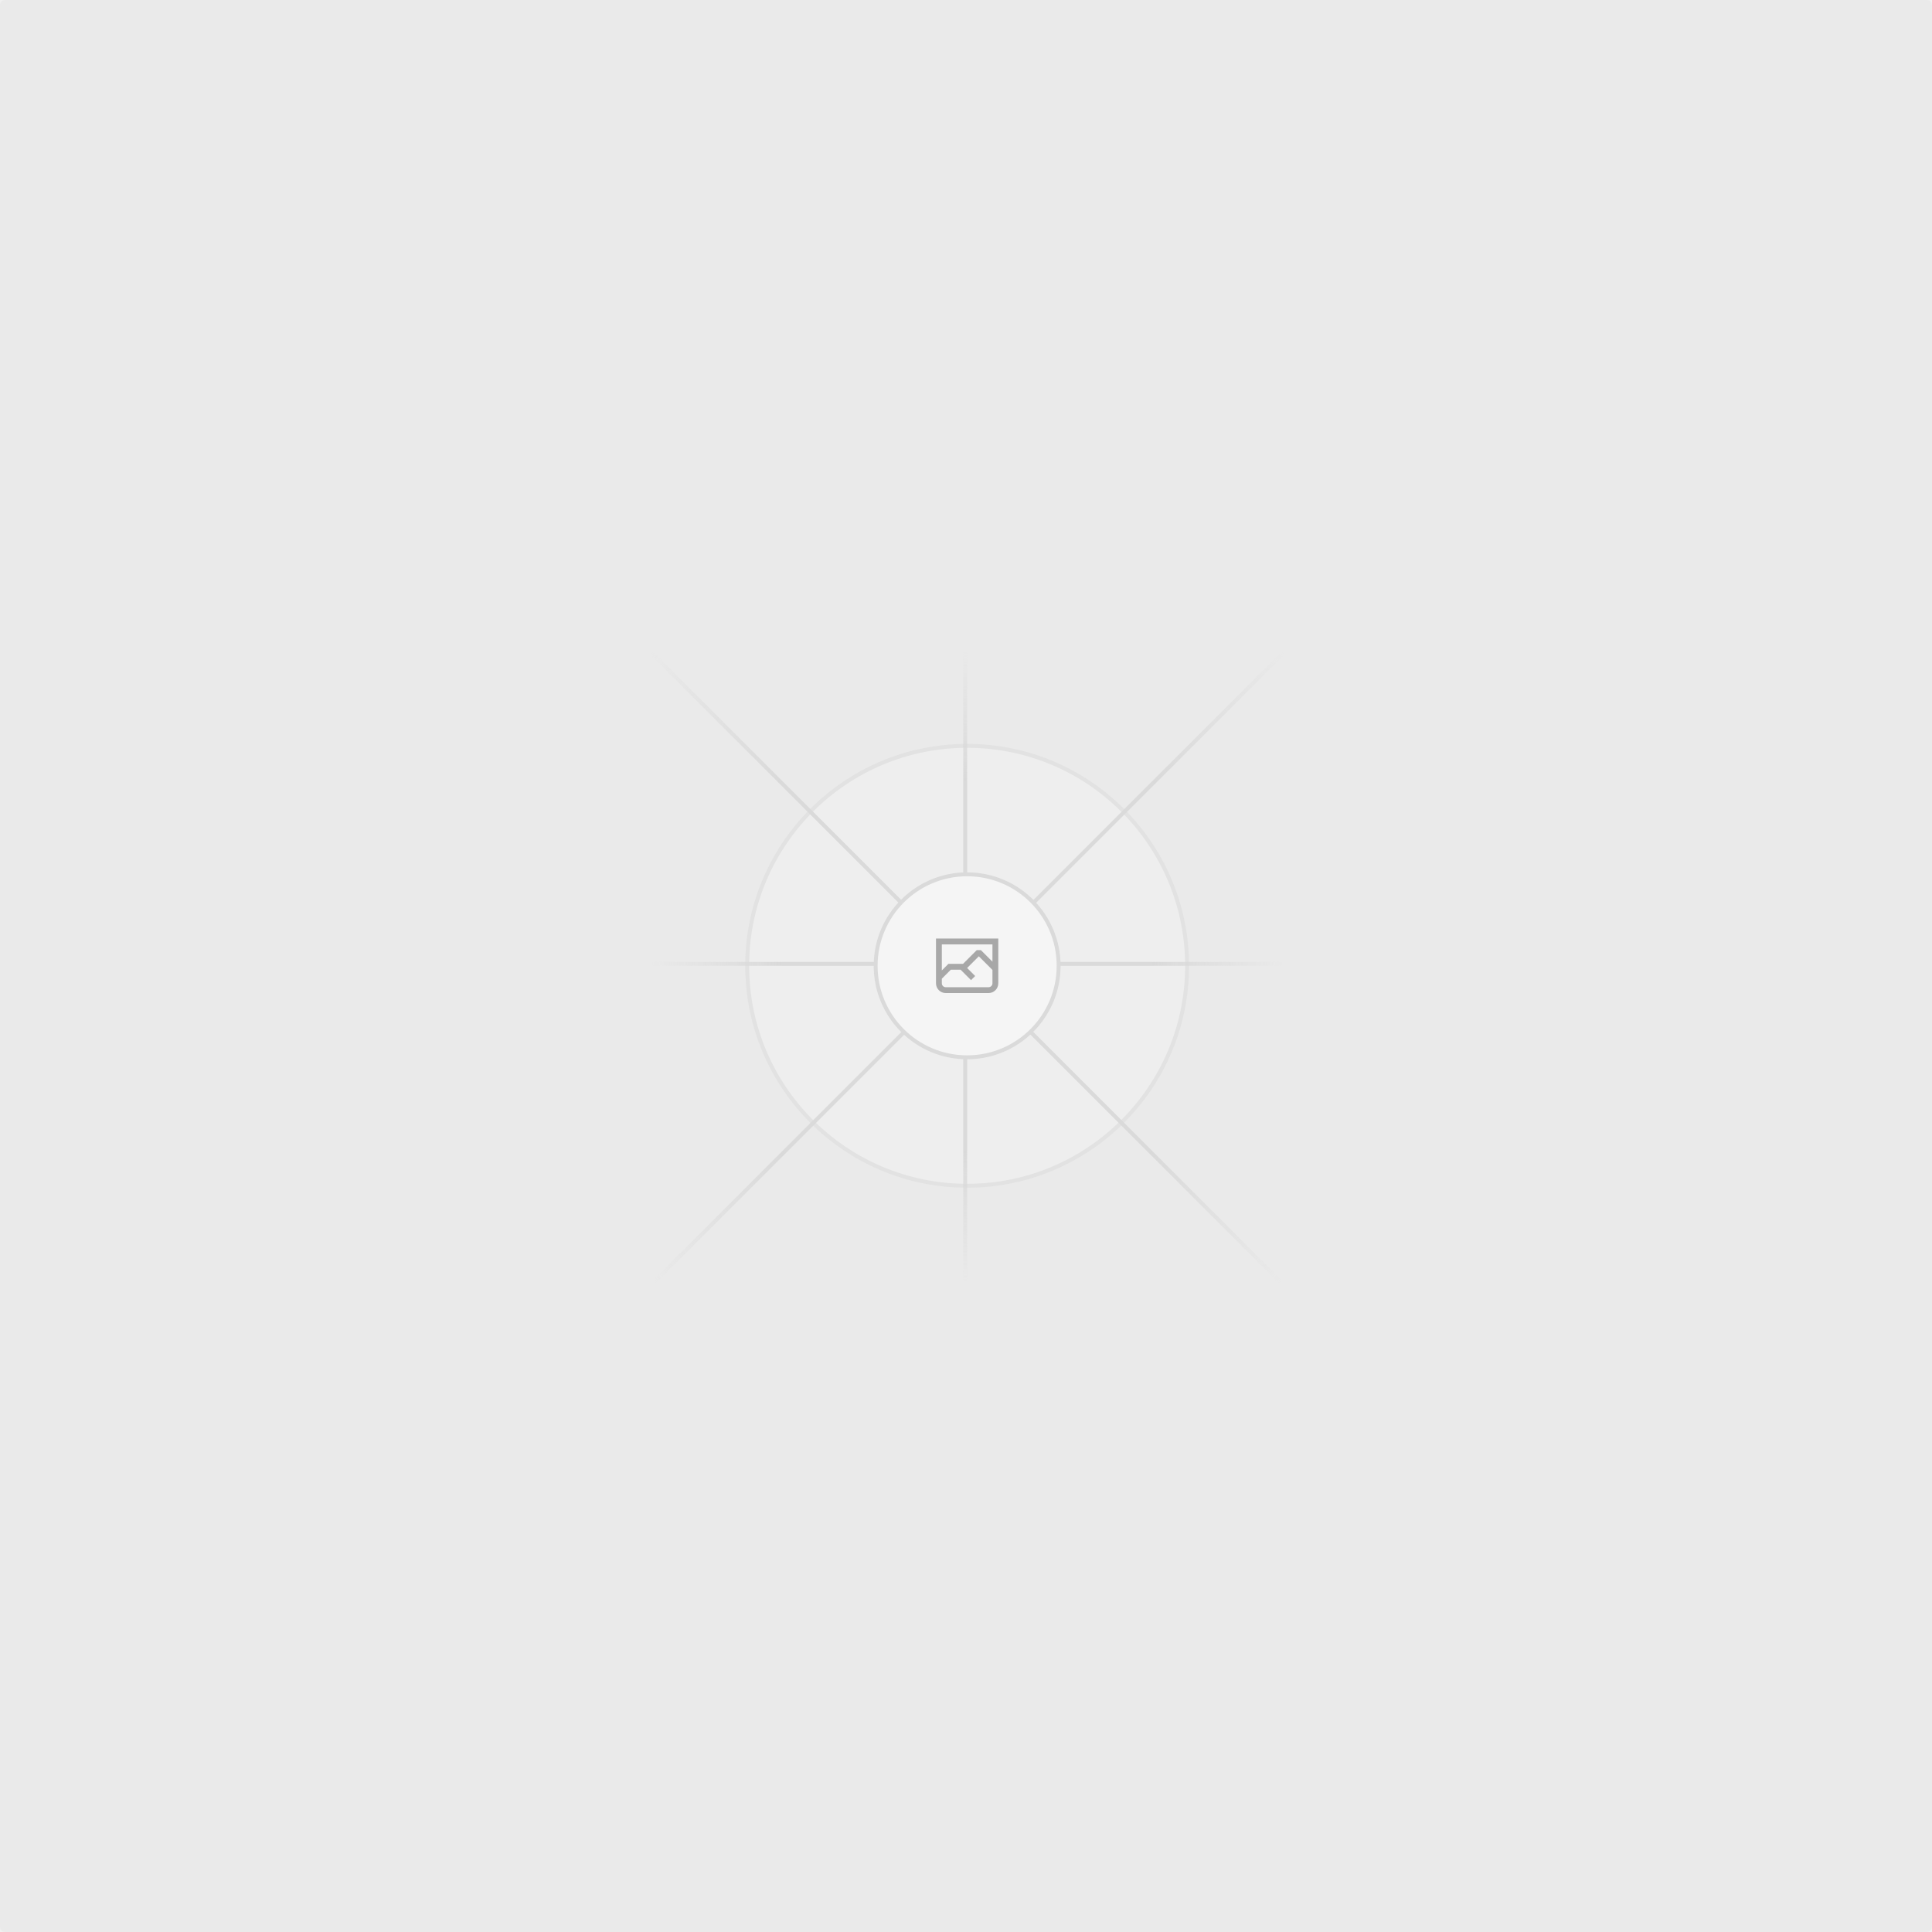
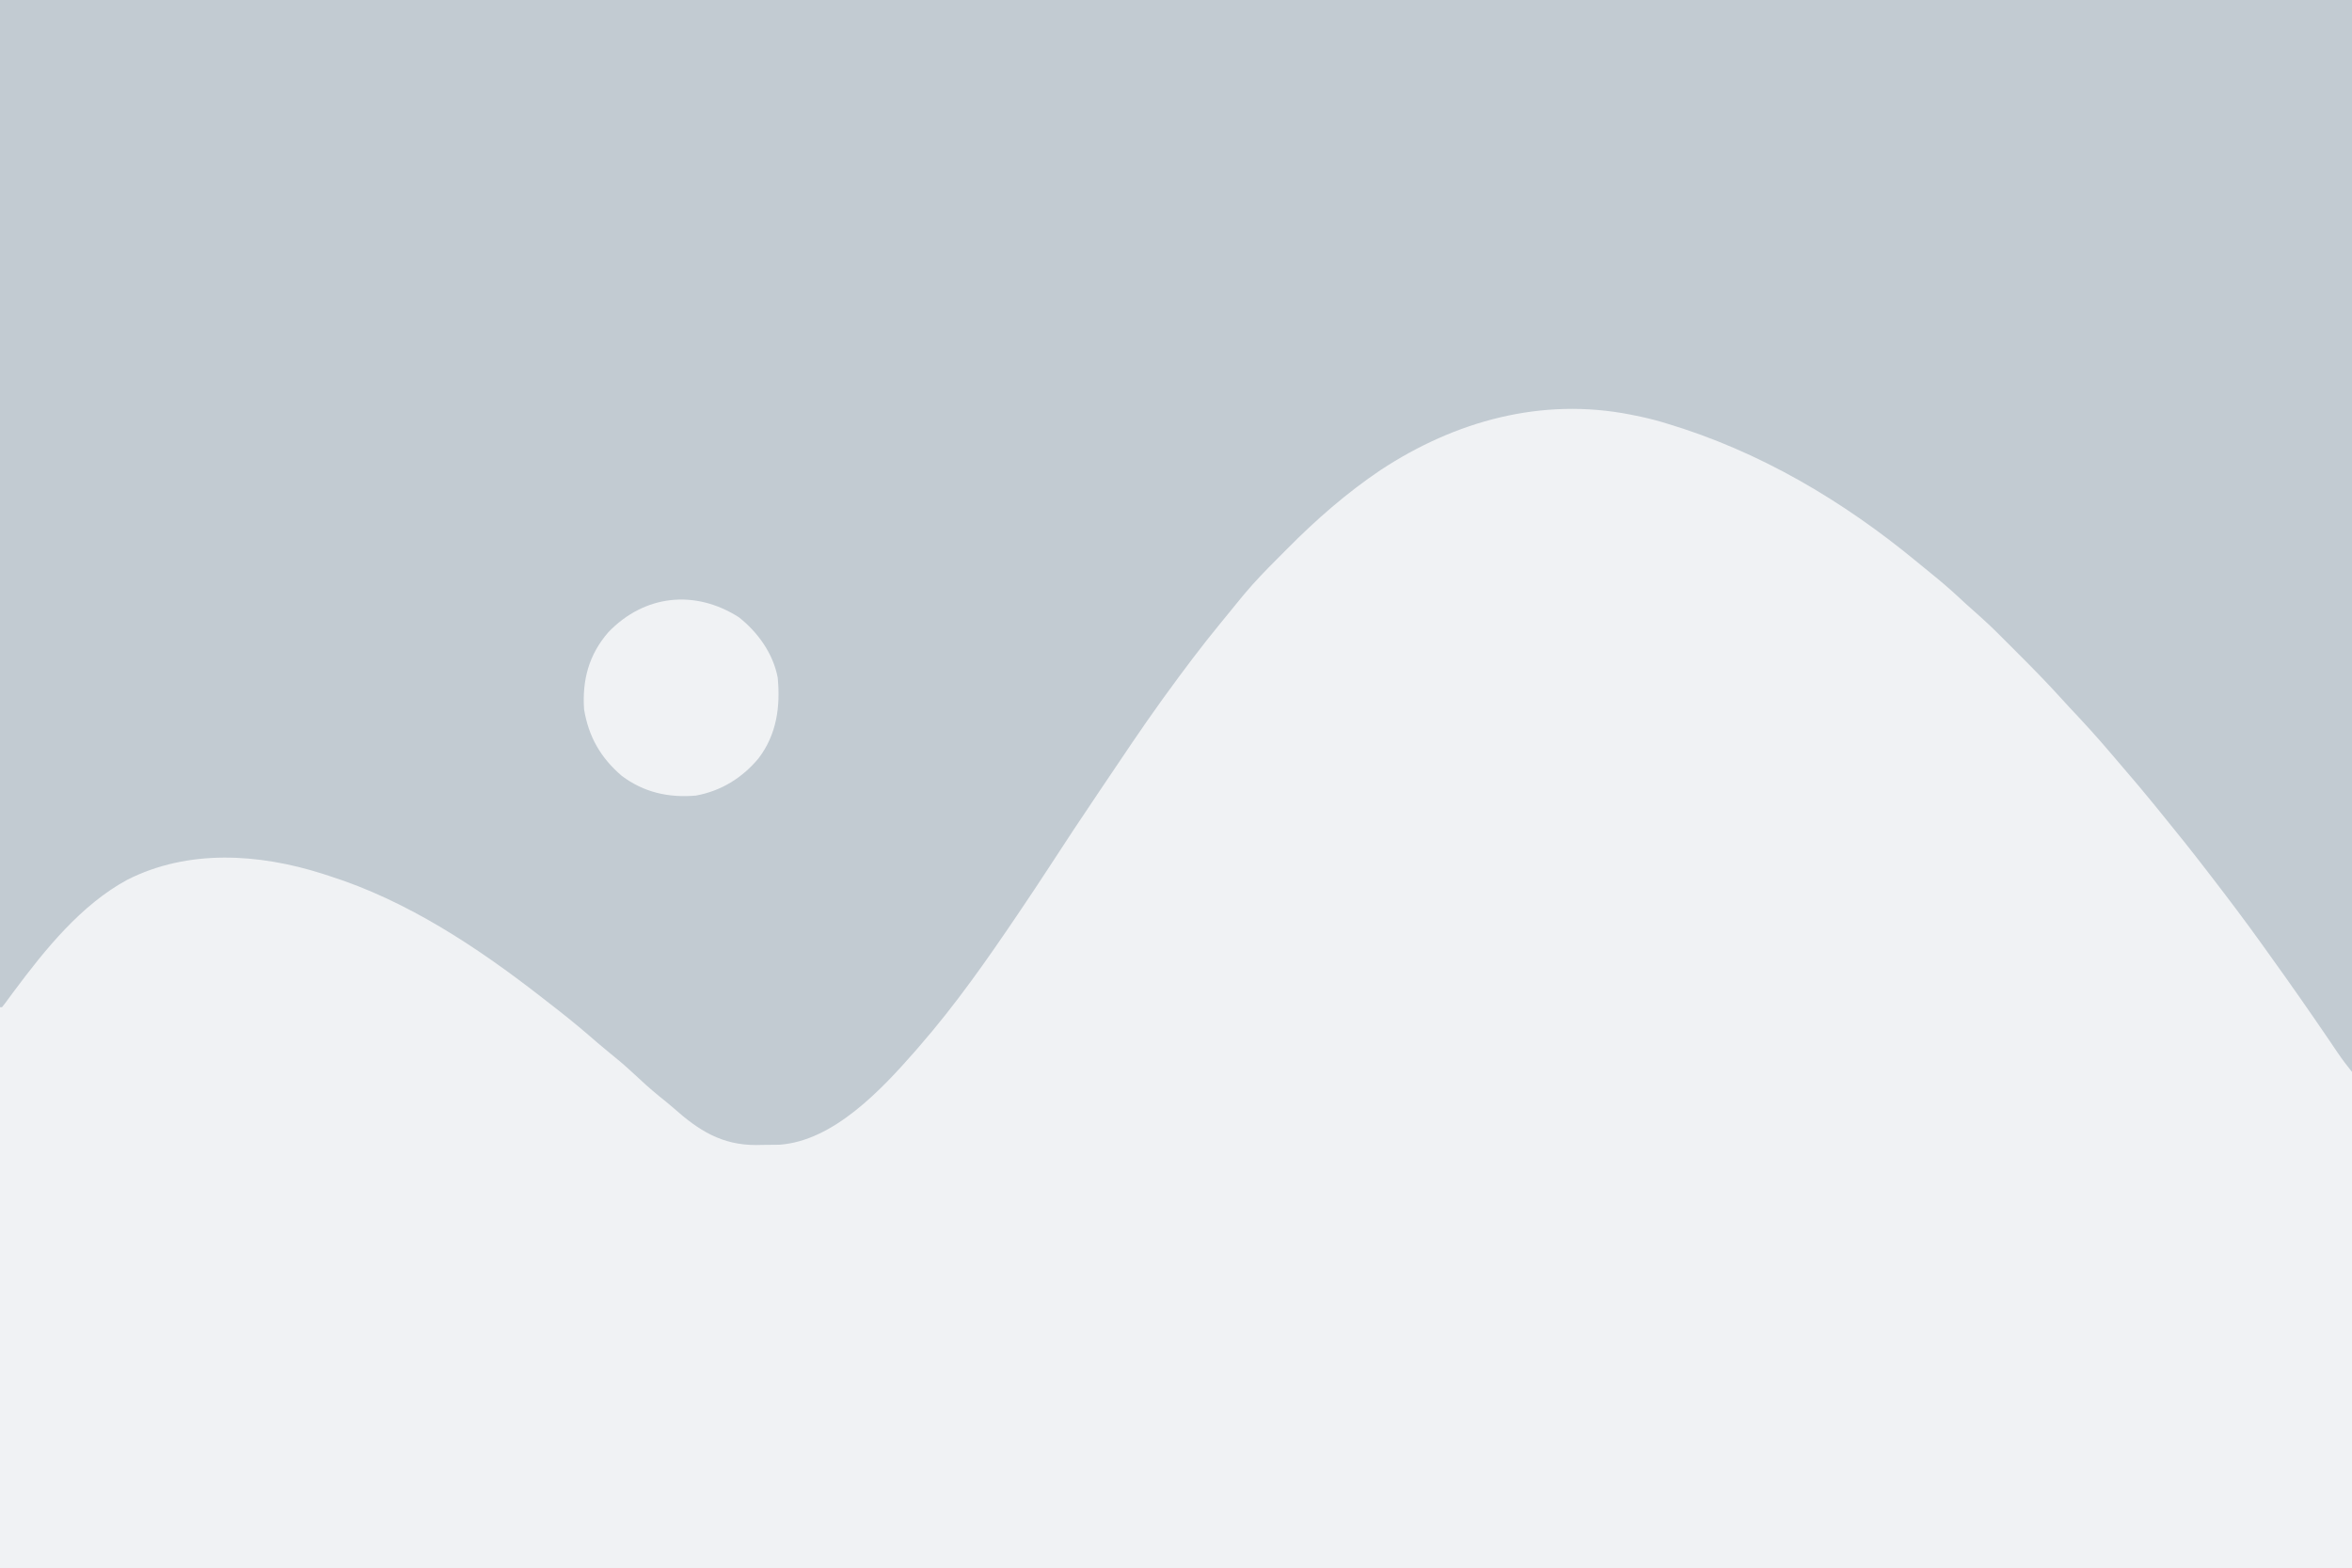
- <svg xmlns="http://www.w3.org/2000/svg" width="1200" height="1200" fill="none">
-   <rect width="1200" height="1200" fill="#EAEAEA" rx="3" />
-   <g opacity=".5">
-     <g opacity=".5">
-       <path fill="#FAFAFA" d="M600.709 736.5c-75.454 0-136.621-61.167-136.621-136.62 0-75.454 61.167-136.621 136.621-136.621 75.453 0 136.62 61.167 136.62 136.621 0 75.453-61.167 136.62-136.62 136.62Z" />
-       <path stroke="#C9C9C9" stroke-width="2.418" d="M600.709 736.5c-75.454 0-136.621-61.167-136.621-136.62 0-75.454 61.167-136.621 136.621-136.621 75.453 0 136.62 61.167 136.62 136.621 0 75.453-61.167 136.62-136.62 136.62Z" />
-     </g>
-     <path stroke="url(#a)" stroke-width="2.418" d="M0-1.209h553.581" transform="scale(1 -1) rotate(45 1163.11 91.165)" />
-     <path stroke="url(#b)" stroke-width="2.418" d="M404.846 598.671h391.726" />
-     <path stroke="url(#c)" stroke-width="2.418" d="M599.5 795.742V404.017" />
-     <path stroke="url(#d)" stroke-width="2.418" d="m795.717 796.597-391.441-391.44" />
-     <path fill="#fff" d="M600.709 656.704c-31.384 0-56.825-25.441-56.825-56.824 0-31.384 25.441-56.825 56.825-56.825 31.383 0 56.824 25.441 56.824 56.825 0 31.383-25.441 56.824-56.824 56.824Z" />
-     <g clip-path="url(#e)">
-       <path fill="#666" fill-rule="evenodd" d="M616.426 586.58h-31.434v16.176l3.553-3.554.531-.531h9.068l.074-.074 8.463-8.463h2.565l7.18 7.181V586.58Zm-15.715 14.654 3.698 3.699 1.283 1.282-2.565 2.565-1.282-1.283-5.2-5.199h-6.066l-5.514 5.514-.073.073v2.876a2.418 2.418 0 0 0 2.418 2.418h26.598a2.418 2.418 0 0 0 2.418-2.418v-8.317l-8.463-8.463-7.181 7.181-.071.072Zm-19.347 5.442v4.085a6.045 6.045 0 0 0 6.046 6.045h26.598a6.044 6.044 0 0 0 6.045-6.045v-7.108l1.356-1.355-1.282-1.283-.074-.073v-17.989h-38.689v23.43l-.146.146.146.147Z" clip-rule="evenodd" />
-     </g>
-     <path stroke="#C9C9C9" stroke-width="2.418" d="M600.709 656.704c-31.384 0-56.825-25.441-56.825-56.824 0-31.384 25.441-56.825 56.825-56.825 31.383 0 56.824 25.441 56.824 56.825 0 31.383-25.441 56.824-56.824 56.824Z" />
-   </g>
-   <defs>
-     <linearGradient id="a" x1="554.061" x2="-.48" y1=".083" y2=".087" gradientUnits="userSpaceOnUse">
-       <stop stop-color="#C9C9C9" stop-opacity="0" />
-       <stop offset=".208" stop-color="#C9C9C9" />
-       <stop offset=".792" stop-color="#C9C9C9" />
-       <stop offset="1" stop-color="#C9C9C9" stop-opacity="0" />
-     </linearGradient>
-     <linearGradient id="b" x1="796.912" x2="404.507" y1="599.963" y2="599.965" gradientUnits="userSpaceOnUse">
-       <stop stop-color="#C9C9C9" stop-opacity="0" />
-       <stop offset=".208" stop-color="#C9C9C9" />
-       <stop offset=".792" stop-color="#C9C9C9" />
-       <stop offset="1" stop-color="#C9C9C9" stop-opacity="0" />
-     </linearGradient>
-     <linearGradient id="c" x1="600.792" x2="600.794" y1="403.677" y2="796.082" gradientUnits="userSpaceOnUse">
-       <stop stop-color="#C9C9C9" stop-opacity="0" />
-       <stop offset=".208" stop-color="#C9C9C9" />
-       <stop offset=".792" stop-color="#C9C9C9" />
-       <stop offset="1" stop-color="#C9C9C9" stop-opacity="0" />
-     </linearGradient>
-     <linearGradient id="d" x1="404.85" x2="796.972" y1="403.903" y2="796.02" gradientUnits="userSpaceOnUse">
-       <stop stop-color="#C9C9C9" stop-opacity="0" />
-       <stop offset=".208" stop-color="#C9C9C9" />
-       <stop offset=".792" stop-color="#C9C9C9" />
-       <stop offset="1" stop-color="#C9C9C9" stop-opacity="0" />
-     </linearGradient>
-     <clipPath id="e">
-       <path fill="#fff" d="M581.364 580.535h38.689v38.689h-38.689z" />
-     </clipPath>
-   </defs>
+ <svg xmlns="http://www.w3.org/2000/svg" version="1.1" width="1200" height="800">
+   <path d="M0 0 C396 0 792 0 1200 0 C1200 264 1200 528 1200 800 C804 800 408 800 0 800 C0 536 0 272 0 0 Z " fill="#F0F2F4" transform="translate(0,0)" />
+   <path d="M0 0 C396 0 792 0 1200 0 C1200 180.51 1200 361.02 1200 547 C1197.446 543.808 1195.09 540.765 1192.82 537.402 C1192.228 536.528 1191.636 535.654 1191.026 534.754 C1190.399 533.824 1189.771 532.895 1189.125 531.938 C1179.051 517.089 1168.78 502.379 1158.301 487.812 C1156.883 485.837 1155.471 483.858 1154.059 481.879 C1145.608 470.07 1136.861 458.503 1128 447 C1127.384 446.2 1126.769 445.4 1126.135 444.576 C1118.379 434.508 1110.48 424.569 1102.424 414.74 C1101.148 413.181 1099.878 411.616 1098.609 410.051 C1093.543 403.809 1088.346 397.69 1083.098 391.602 C1081.073 389.252 1079.06 386.893 1077.059 384.523 C1070.261 376.491 1063.193 368.76 1055.968 361.111 C1054.517 359.554 1053.08 357.984 1051.652 356.406 C1044.582 348.601 1037.25 341.096 1029.792 333.662 C1027.801 331.676 1025.815 329.685 1023.83 327.693 C1015.448 319.299 1015.448 319.299 1006.622 311.377 C1004.067 309.208 1001.64 306.909 999.188 304.625 C994.596 300.388 989.89 296.346 985.02 292.43 C982.793 290.638 980.585 288.833 978.387 287.008 C940.285 255.489 897.502 230.168 850 216 C849.158 215.749 848.317 215.498 847.45 215.239 C843.002 213.947 838.547 212.899 834 212 C833.284 211.855 832.568 211.71 831.83 211.56 C786.472 202.651 742.408 214.845 704.375 239.875 C687.127 251.477 671.39 265.245 656.793 280.001 C655.044 281.769 653.287 283.527 651.529 285.285 C645.814 291.019 640.189 296.777 635 303 C634.276 303.866 633.551 304.733 632.805 305.625 C630.068 308.993 630.068 308.993 627.333 312.362 C625.881 314.146 624.419 315.923 622.957 317.699 C613.007 329.815 603.642 342.312 594.438 355 C593.715 355.994 593.715 355.994 592.979 357.007 C582.561 371.449 572.705 386.301 562.75 401.062 C562.111 402.01 561.472 402.957 560.814 403.932 C551.928 417.108 543.138 430.335 534.507 443.68 C530.076 450.5 525.545 457.255 521 464 C520.418 464.865 519.835 465.73 519.235 466.621 C503.554 489.859 487.444 512.848 469 534 C467.95 535.218 467.95 535.218 466.879 536.461 C449.903 555.78 425.331 582.293 397.609 584.161 C394.718 584.207 391.828 584.235 388.938 584.25 C387.951 584.271 386.964 584.291 385.947 584.312 C368.229 584.405 356.413 576.822 343.677 565.471 C341.323 563.406 338.884 561.454 336.438 559.5 C331.712 555.669 327.273 551.594 322.833 547.441 C318.653 543.552 314.32 539.911 309.867 536.336 C306.584 533.661 303.387 530.898 300.188 528.125 C293.84 522.647 287.321 517.426 280.685 512.303 C279.073 511.057 277.468 509.802 275.863 508.547 C243.327 483.236 207.569 459.551 168 447 C166.262 446.435 166.262 446.435 164.488 445.859 C132.053 435.572 96.065 433.198 64.91 448.965 C41.421 461.692 23.059 484.472 7.352 505.547 C6.934 506.107 6.516 506.668 6.085 507.246 C4.944 508.782 3.812 510.324 2.68 511.867 C1.848 512.923 1.848 512.923 1 514 C0.67 514 0.34 514 0 514 C0 344.38 0 174.76 0 0 Z " fill="#C2CBD2" transform="translate(0,0)" />
+   <path d="M0 0 C9.635 7.637 17.444 18.432 19.785 30.77 C21.219 45.653 19.265 59.859 10 72 C1.673 81.992 -9.1 88.656 -22 91 C-35.913 92.18 -48.45 89.388 -59.734 80.957 C-70.534 71.711 -76.661 61.055 -79 47 C-80.003 32.031 -76.581 19.094 -66.625 7.625 C-48.22 -11.515 -22.478 -14.339 0 0 Z " fill="#F0F2F4" transform="translate(377,315)" />
</svg>
